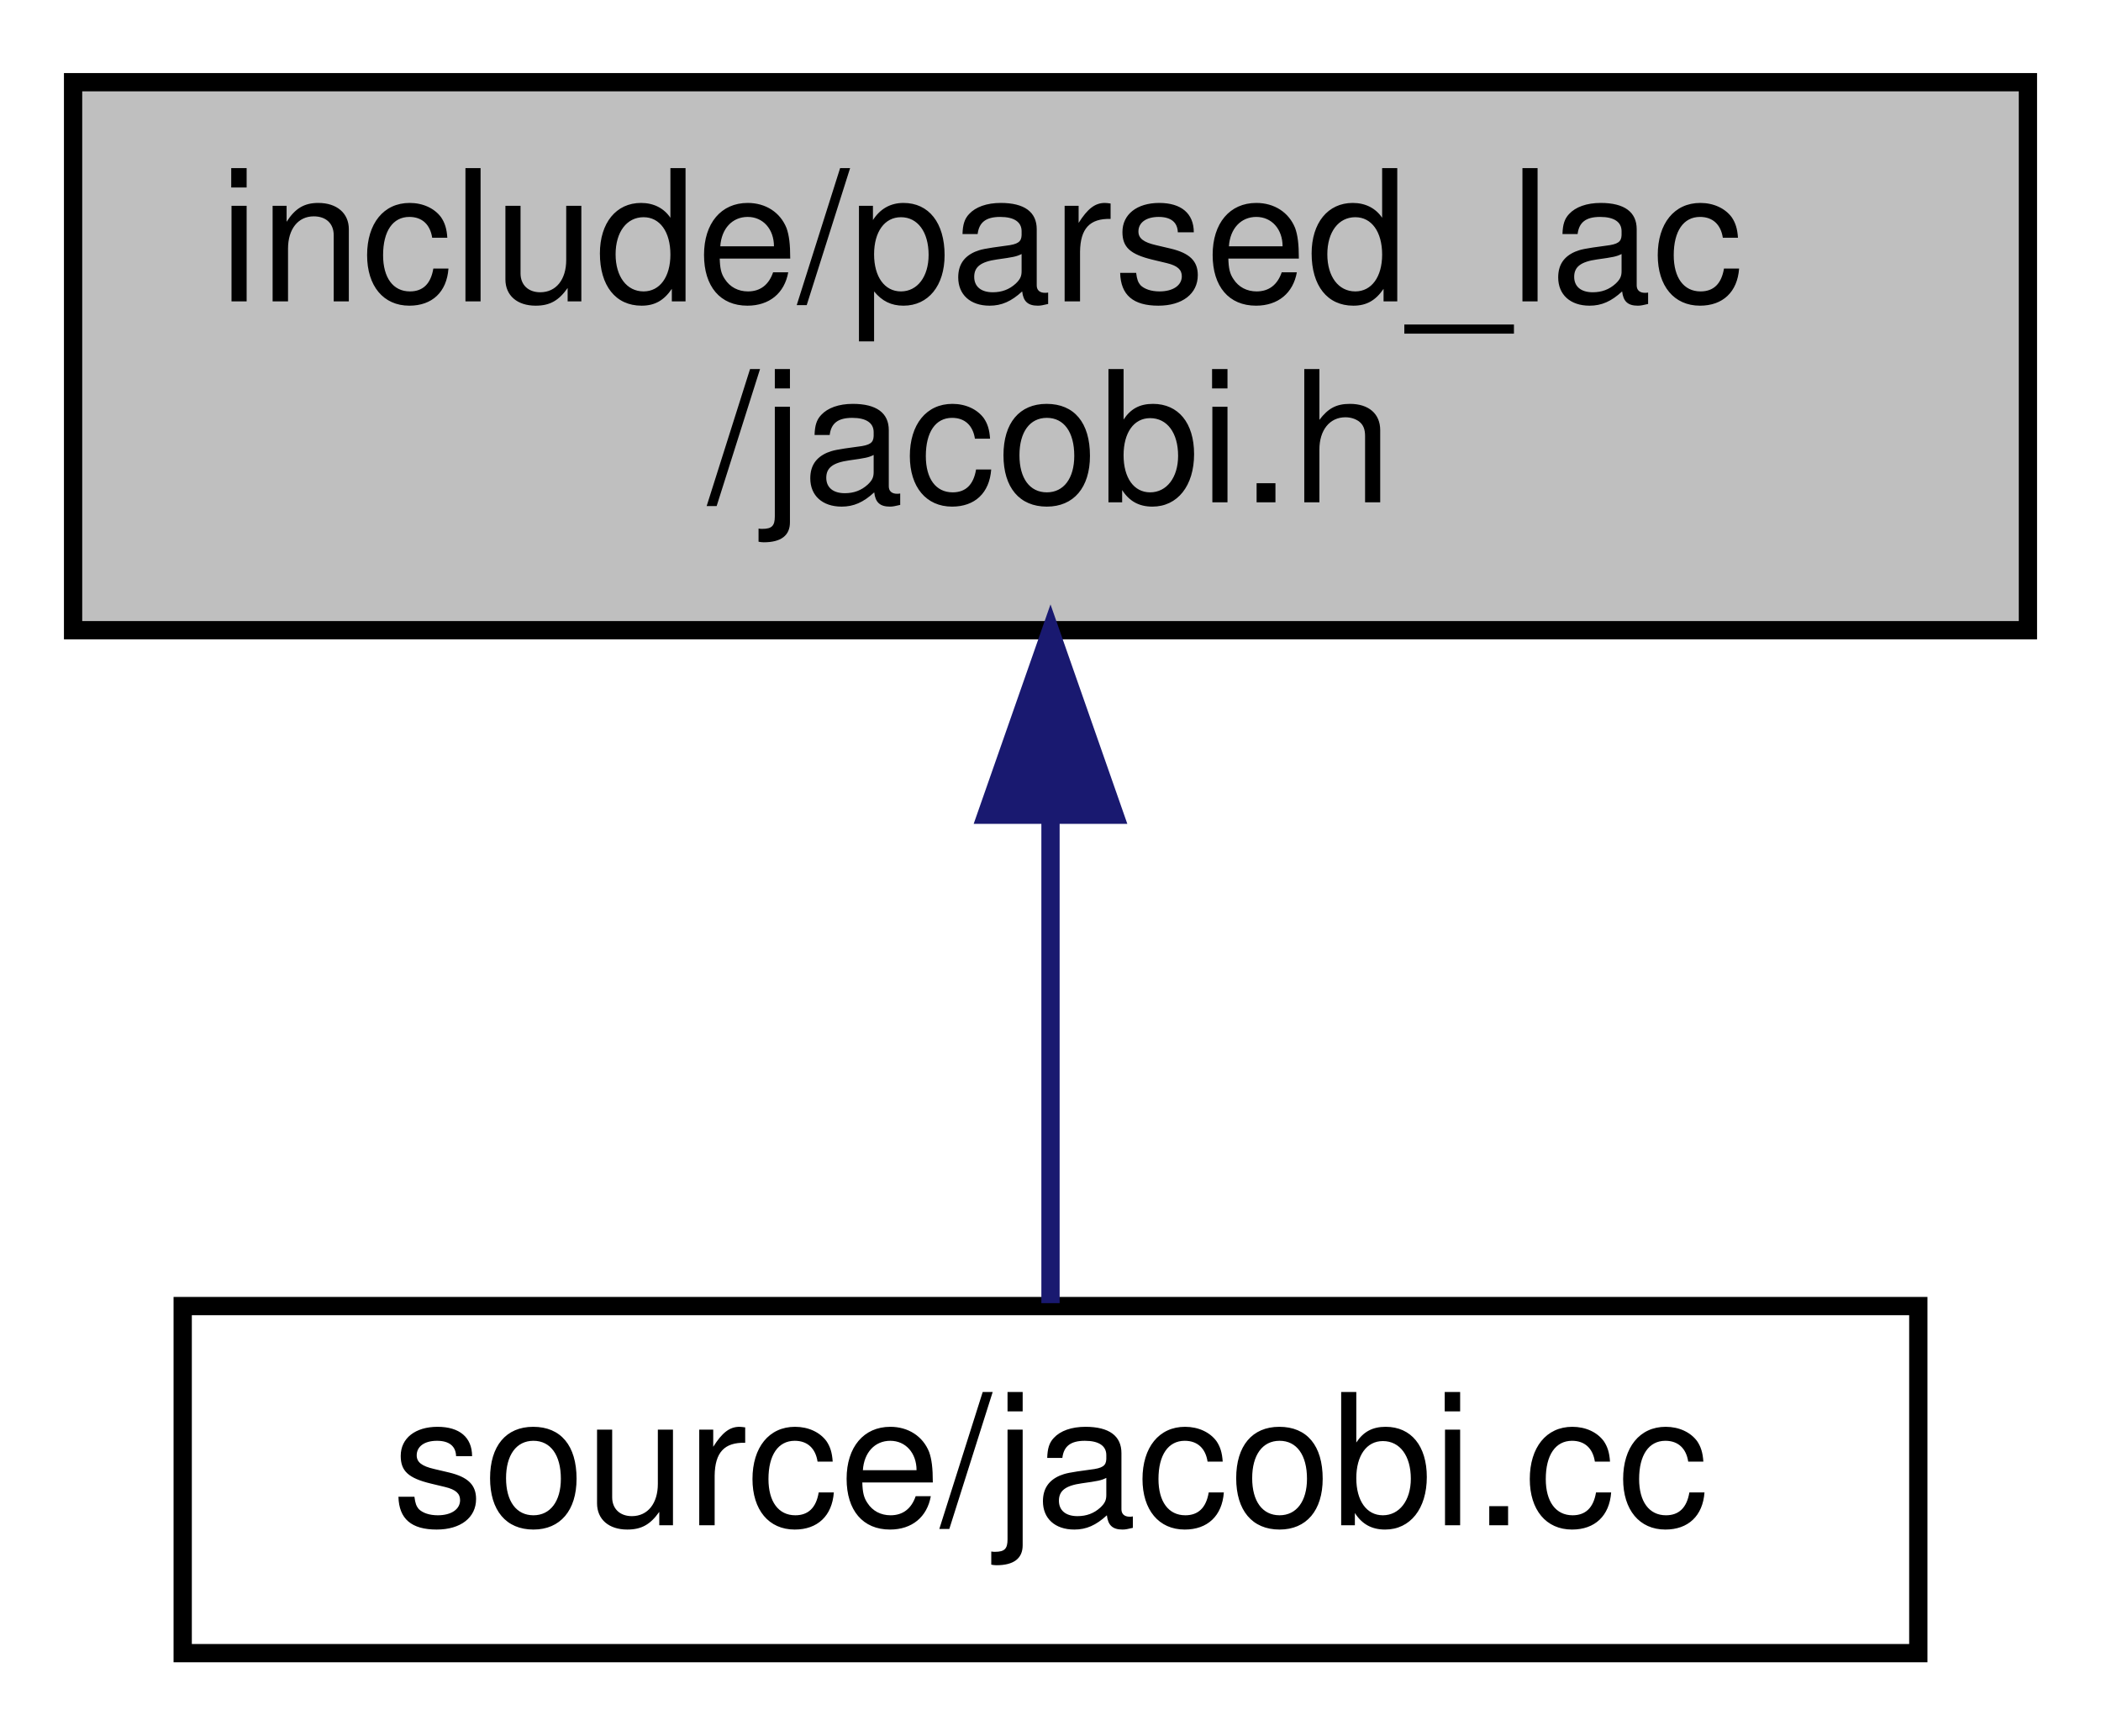
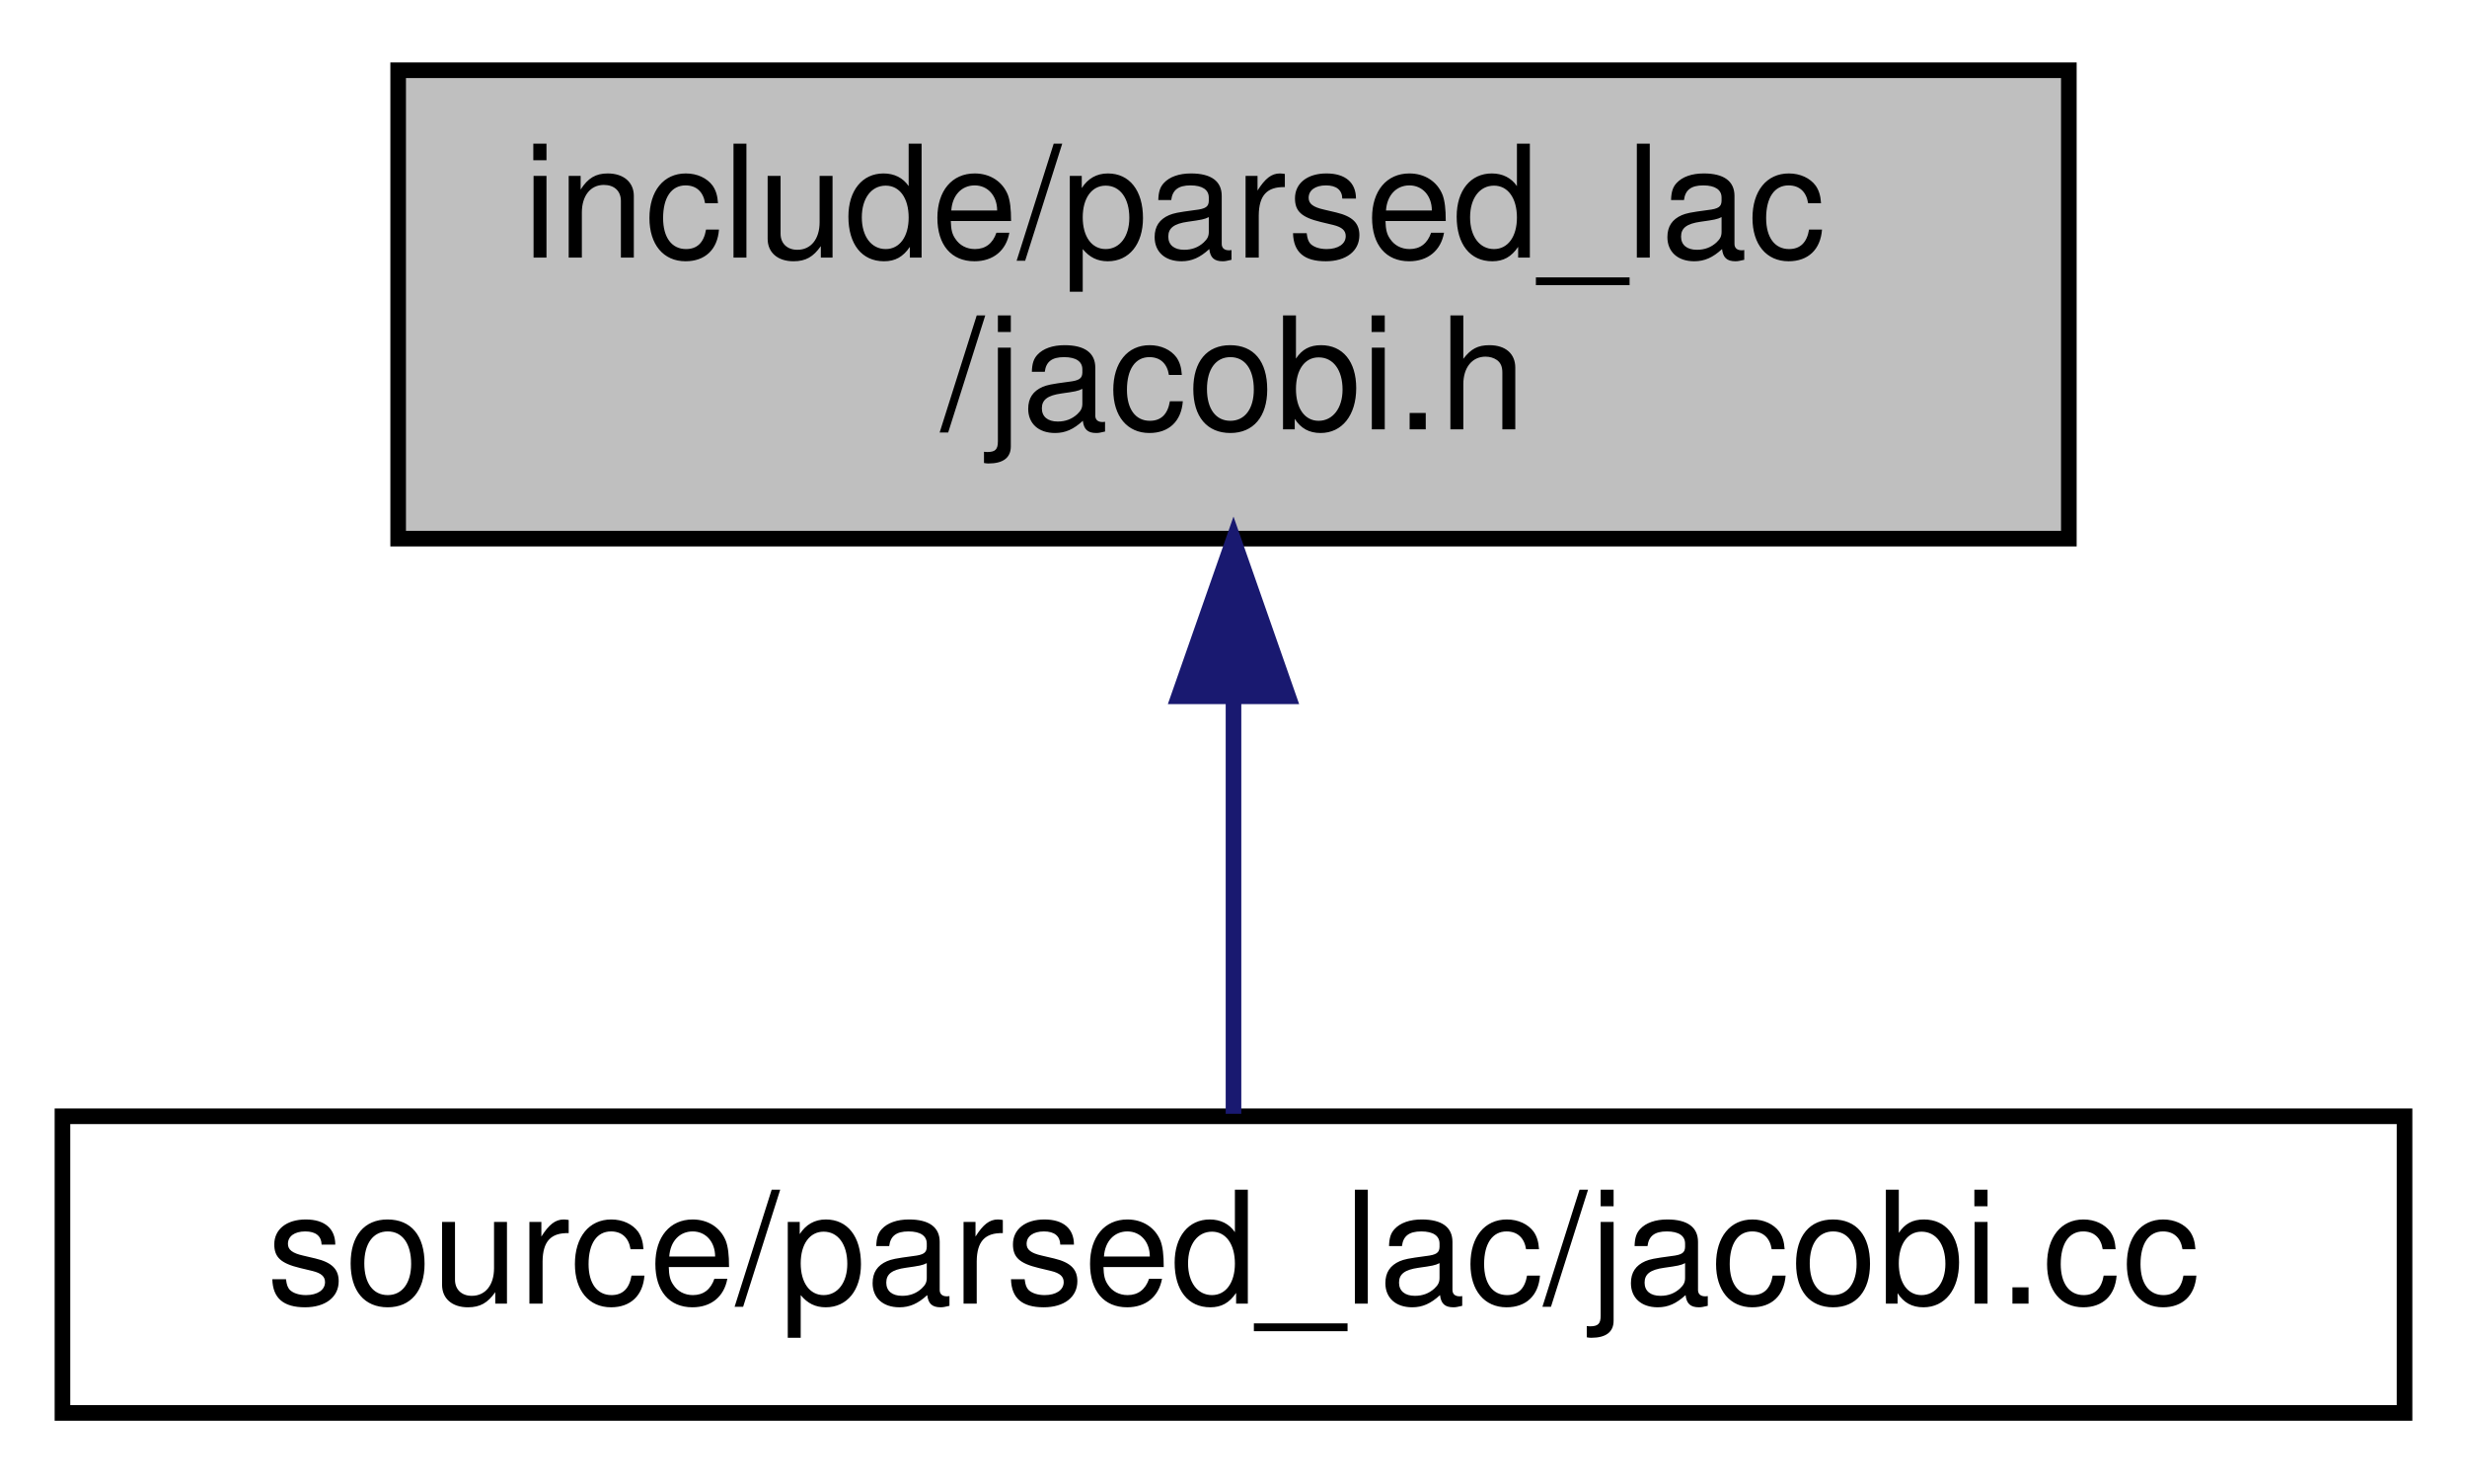
- <svg xmlns="http://www.w3.org/2000/svg" xmlns:xlink="http://www.w3.org/1999/xlink" width="115pt" height="95pt" viewBox="0.00 0.00 115.00 95.00">
+ <svg xmlns="http://www.w3.org/2000/svg" xmlns:xlink="http://www.w3.org/1999/xlink" width="158pt" height="95pt" viewBox="0.00 0.00 158.00 95.00">
  <g id="graph0" class="graph" transform="scale(1 1) rotate(0) translate(4 91)">
    <g id="node1" class="node">
      <g id="a_node1">
        <a xlink:title=" ">
-           <polygon fill="#bfbfbf" stroke="black" points="0,-56.5 0,-86.5 107,-86.5 107,-56.5 0,-56.5" />
-           <text text-anchor="start" x="8" y="-74.5" font-family="Helvetica,sans-Serif" font-size="10.00">include/parsed_lac</text>
-           <text text-anchor="middle" x="53.5" y="-63.5" font-family="Helvetica,sans-Serif" font-size="10.00">/jacobi.h</text>
+           <polygon fill="#bfbfbf" stroke="black" points="21.5,-56.5 21.5,-86.5 128.5,-86.5 128.5,-56.5 21.5,-56.5" />
+           <text text-anchor="start" x="29.5" y="-74.5" font-family="Helvetica,sans-Serif" font-size="10.00">include/parsed_lac</text>
+           <text text-anchor="middle" x="75" y="-63.5" font-family="Helvetica,sans-Serif" font-size="10.00">/jacobi.h</text>
        </a>
      </g>
    </g>
    <g id="node2" class="node">
      <g id="a_node2">
        <a xlink:href="jacobi_8cc.html" target="_top" xlink:title=" ">
-           <polygon fill="none" stroke="black" points="6,-0.5 6,-19.5 101,-19.5 101,-0.5 6,-0.5" />
-           <text text-anchor="middle" x="53.5" y="-7.5" font-family="Helvetica,sans-Serif" font-size="10.00">source/jacobi.cc</text>
+           <polygon fill="none" stroke="black" points="0,-0.5 0,-19.5 150,-19.5 150,-0.5 0,-0.5" />
+           <text text-anchor="middle" x="75" y="-7.5" font-family="Helvetica,sans-Serif" font-size="10.00">source/parsed_lac/jacobi.cc</text>
        </a>
      </g>
    </g>
    <g id="edge1" class="edge">
-       <path fill="none" stroke="midnightblue" d="M53.5,-46.29C53.5,-36.86 53.5,-26.65 53.5,-19.66" />
-       <polygon fill="midnightblue" stroke="midnightblue" points="50,-46.4 53.5,-56.4 57,-46.4 50,-46.4" />
+       <path fill="none" stroke="midnightblue" d="M75,-46.29C75,-36.86 75,-26.65 75,-19.66" />
+       <polygon fill="midnightblue" stroke="midnightblue" points="71.5,-46.4 75,-56.4 78.5,-46.4 71.5,-46.4" />
    </g>
  </g>
</svg>
